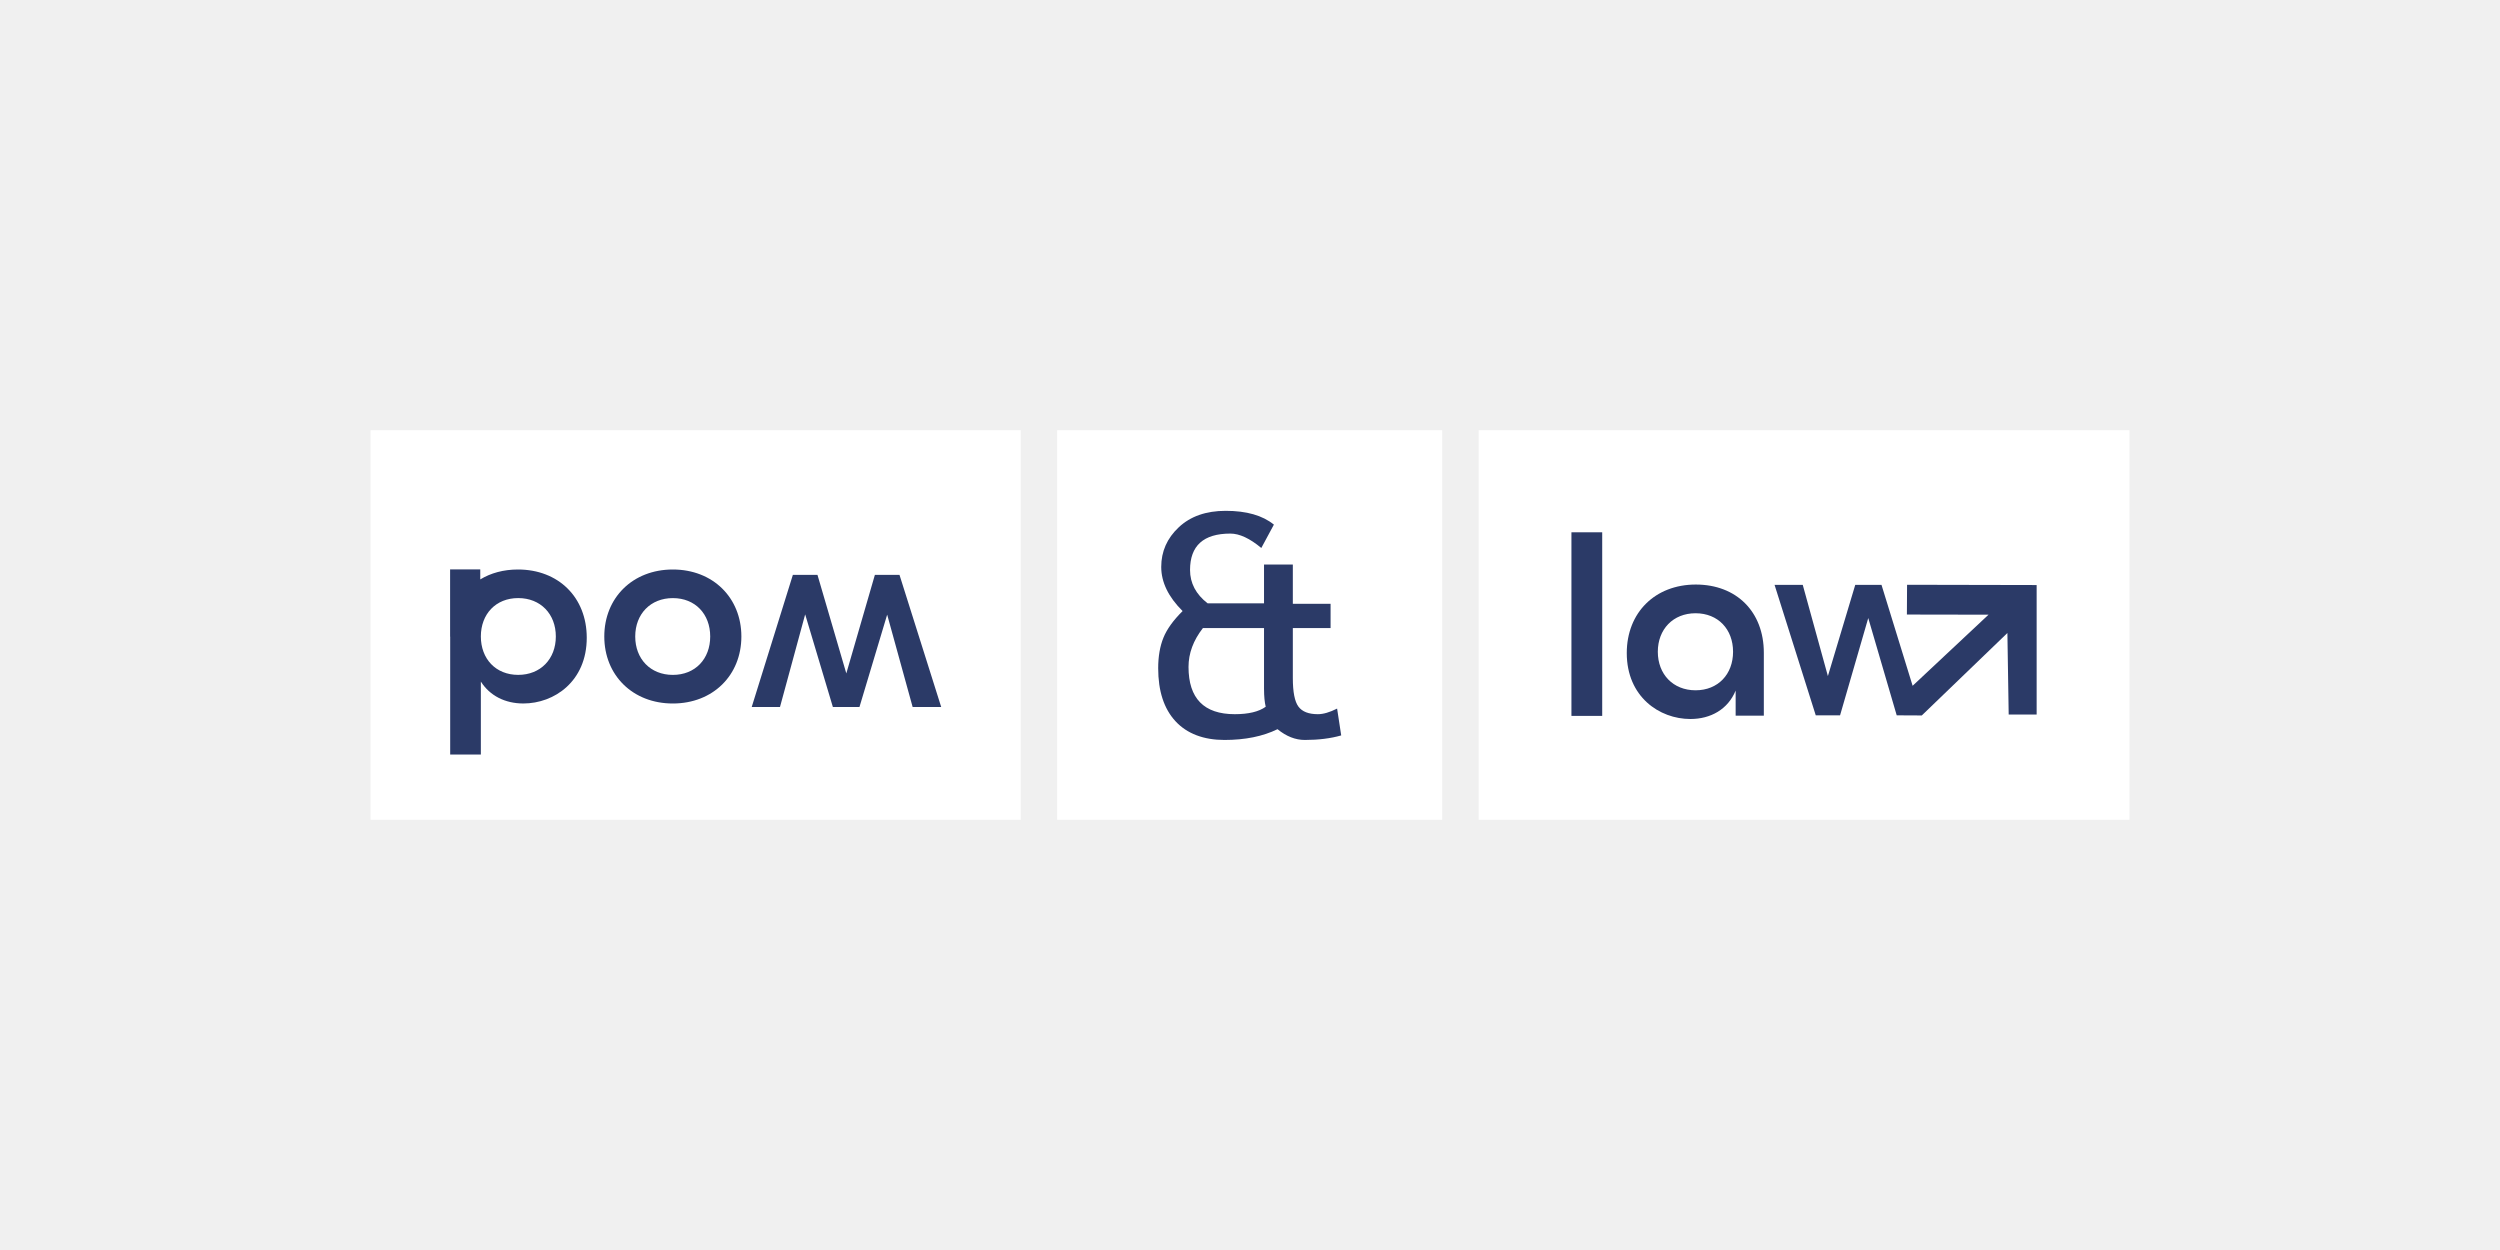
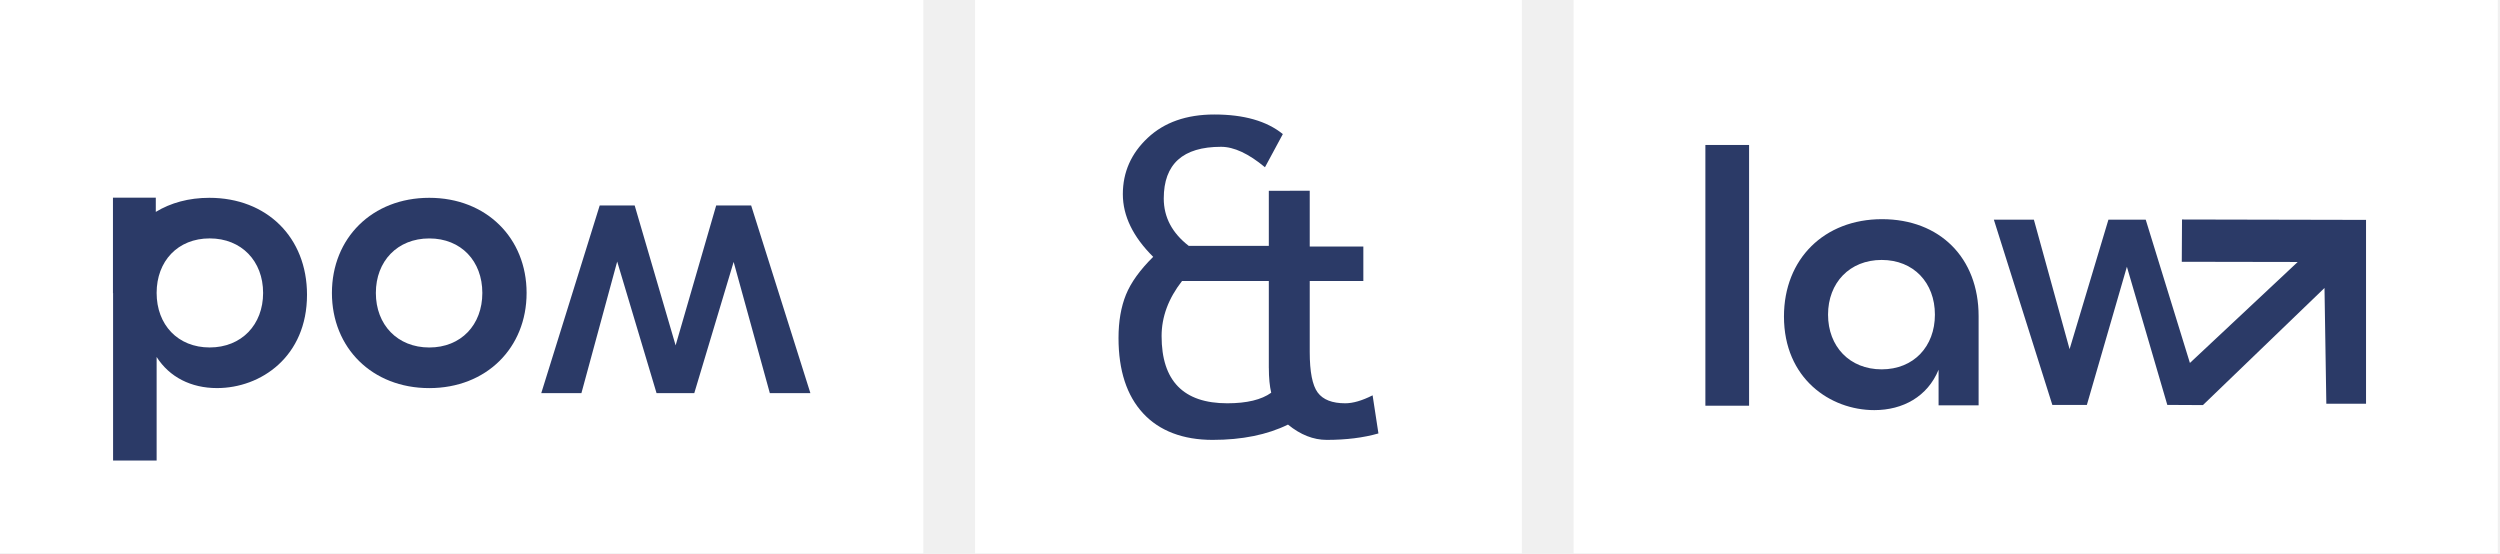
- <svg xmlns="http://www.w3.org/2000/svg" id="Vrstva_1" data-name="Vrstva 1" viewBox="0 0 1200 600">
-   <defs>
-     <style>
-       .cls-1 {
-         fill: #2b3a67;
-       }
- 
-       .cls-1, .cls-2 {
-         stroke-width: 0px;
-       }
- 
-       .cls-2 {
-         fill: #fff;
-       }
-     </style>
-   </defs>
-   <rect class="cls-2" x="177.87" y="206.5" width="312.08" height="187" />
-   <g>
-     <path class="cls-1" d="M248.62,273.36c-6.91,0-13.05,1.69-18.09,4.76v-4.81h-14.48v32.33h.06c0,.12-.02.24-.02.37v56.15h14.72v-35c4.33,6.8,11.63,10.51,20.41,10.51,14.84,0,30.42-10.64,30.42-31.54,0-19.42-13.6-32.77-33.02-32.77ZM248.74,323.94c-10.76,0-17.93-7.67-17.93-18.43s7.17-18.43,17.93-18.43,18.06,7.67,18.06,18.43-7.3,18.43-18.06,18.43Z" />
-     <path class="cls-1" d="M290.06,305.52c0-18.55,13.6-32.16,32.9-32.16s32.9,13.6,32.9,32.16-13.6,32.16-32.9,32.16-32.9-13.6-32.9-32.16ZM340.9,305.52c0-10.76-7.17-18.43-17.93-18.43s-18.06,7.67-18.06,18.43,7.3,18.43,18.06,18.43,17.93-7.67,17.93-18.43Z" />
-     <path class="cls-1" d="M451.78,339.37h-13.71l-12.23-44.34-13.3,44.34h-12.76l-13.3-44.47-12.09,44.47h-13.57l19.75-63.42h11.82l13.84,47.29,13.71-47.29h11.82l20.02,63.42Z" />
-   </g>
-   <rect class="cls-2" x="709.75" y="206.5" width="312.38" height="187" />
-   <g>
-     <path class="cls-1" d="M754.29,255.5h14.77v88.13h-14.77v-88.13Z" />
-     <path class="cls-1" d="M780.85,313.47c0-19.49,13.65-32.89,33.14-32.89s32.65,13.03,32.65,32.77v30.16h-13.53v-12.04c-3.72,9.06-12.04,13.65-21.72,13.65-14.89,0-30.54-10.67-30.54-31.65ZM831.87,312.85c0-10.8-7.2-18.49-18-18.49s-18.12,7.7-18.12,18.49,7.32,18.49,18.12,18.49,18-7.7,18-18.49Z" />
-     <path class="cls-1" d="M915.39,280.71l-.08,14.27,39.18.07-36.43,34.13-14.94-48.44h-12.6l-13.13,43.78-12.07-43.78h-13.53l19.77,62.62h11.67l13.53-46.7,13.66,46.7s6.34.06,12.04.06l41.09-39.58.62,39.13h13.42v-62.15s-62.2-.13-62.2-.13Z" />
-   </g>
-   <rect class="cls-2" x="507.44" y="206.5" width="184.82" height="187" />
-   <g id="flowRoot2985">
-     <path id="path3035" class="cls-1" d="M613.21,350.01c-7.04,3.45-15.53,5.17-25.47,5.17s-17.98-3-23.51-8.99c-5.53-5.99-8.3-14.47-8.3-25.44,0-5.63.84-10.5,2.51-14.63,1.67-4.12,4.74-8.39,9.21-12.81-6.84-6.79-10.26-13.85-10.26-21.18,0-7.42,2.8-13.77,8.41-19.03,5.6-5.26,13.11-7.9,22.53-7.9,10,0,17.71,2.21,23.14,6.62l-6.04,11.21c-5.53-4.61-10.48-6.91-14.85-6.91-12.91,0-19.36,5.82-19.36,17.47,0,6.31,2.81,11.65,8.44,16.01h27.07v-18.61l13.83-.02v18.85h18.12v11.65h-18.12v24.02c0,6.7.9,11.26,2.69,13.68,1.8,2.43,4.9,3.64,9.32,3.64,2.62,0,5.7-.9,9.24-2.69l1.97,12.88c-5.09,1.46-10.92,2.18-17.47,2.18-4.51,0-8.88-1.72-13.1-5.17h0ZM606.73,330.87v-29.4h-29.33c-4.61,5.92-6.91,12.13-6.91,18.63,0,15.14,7.4,22.71,22.2,22.71,6.6,0,11.55-1.19,14.85-3.57-.53-2.23-.8-5.02-.8-8.37Z" />
-   </g>
+ <svg xmlns="http://www.w3.org/2000/svg" width="845" height="187" viewBox="0 0 845 187" fill="none">
+   <path d="M312.08 0H0V187H312.08V0Z" fill="white" />
+   <path d="M70.75 66.86C63.84 66.86 57.7 68.55 52.66 71.62V66.81H38.18V99.14H38.24C38.24 99.26 38.22 99.38 38.22 99.51V155.66H52.94V120.66C57.27 127.46 64.57 131.17 73.35 131.17C88.19 131.17 103.77 120.53 103.77 99.63C103.77 80.21 90.17 66.86 70.75 66.86ZM70.87 117.44C60.11 117.44 52.94 109.77 52.94 99.01C52.94 88.25 60.11 80.58 70.87 80.58C81.63 80.58 88.93 88.25 88.93 99.01C88.93 109.77 81.63 117.44 70.87 117.44Z" fill="#2B3A67" />
+   <path d="M112.19 99.02C112.19 80.47 125.79 66.86 145.09 66.86C164.39 66.86 177.99 80.46 177.99 99.02C177.99 117.58 164.39 131.18 145.09 131.18C125.79 131.18 112.19 117.58 112.19 99.02ZM163.03 99.02C163.03 88.26 155.86 80.59 145.1 80.59C134.34 80.59 127.04 88.26 127.04 99.02C127.04 109.78 134.34 117.45 145.1 117.45C155.86 117.45 163.03 109.78 163.03 99.02Z" fill="#2B3A67" />
+   <path d="M273.91 132.87H260.2L247.97 88.53L234.67 132.87H221.91L208.61 88.4L196.52 132.87H182.95L202.7 69.45H214.52L228.36 116.74L242.07 69.45H253.89L273.91 132.87Z" fill="#2B3A67" />
+   <path d="M844.26 0H531.88V187H844.26V0Z" fill="white" />
+   <path d="M576.42 49H591.19V137.13H576.42V49Z" fill="#2B3A67" />
+   <path d="M602.98 106.97C602.98 87.48 616.63 74.08 636.12 74.08C655.61 74.08 668.77 87.11 668.77 106.85V137.01H655.24V124.97C651.52 134.03 643.2 138.62 633.52 138.62C618.63 138.62 602.98 127.95 602.98 106.97ZM654 106.35C654 95.55 646.8 87.86 636 87.86C625.2 87.86 617.88 95.56 617.88 106.35C617.88 117.14 625.2 124.84 636 124.84C646.8 124.84 654 117.14 654 106.35Z" fill="#2B3A67" />
+   <path d="M737.52 74.21L737.44 88.48L776.62 88.55L740.19 122.68L725.25 74.24H712.65L699.52 118.02L687.45 74.24H673.92L693.69 136.86H705.36L718.89 90.16L732.55 136.86C732.55 136.86 738.89 136.92 744.59 136.92L785.68 97.34L786.3 136.47H799.72V74.32L737.52 74.19V74.21Z" fill="#2B3A67" />
+   <path d="M514.39 0H329.57V187H514.39V0Z" fill="white" />
+   <path d="M435.34 143.51C428.3 146.96 419.81 148.68 409.87 148.68C399.93 148.68 391.89 145.68 386.36 139.69C380.83 133.7 378.06 125.22 378.06 114.25C378.06 108.62 378.9 103.75 380.57 99.62C382.24 95.5 385.31 91.23 389.78 86.81C382.94 80.02 379.52 72.96 379.52 65.63C379.52 58.21 382.32 51.86 387.93 46.6C393.53 41.34 401.04 38.7 410.46 38.7C420.46 38.7 428.17 40.91 433.6 45.32L427.56 56.53C422.03 51.92 417.08 49.62 412.71 49.62C399.8 49.62 393.35 55.44 393.35 67.09C393.35 73.4 396.16 78.74 401.79 83.1H428.86V64.49L442.69 64.47V83.32H460.81V94.97H442.69V118.99C442.69 125.69 443.59 130.25 445.38 132.67C447.18 135.1 450.28 136.31 454.7 136.31C457.32 136.31 460.4 135.41 463.94 133.62L465.91 146.5C460.82 147.96 454.99 148.68 448.44 148.68C443.93 148.68 439.56 146.96 435.34 143.51ZM428.86 124.37V94.97H399.53C394.92 100.89 392.62 107.1 392.62 113.6C392.62 128.74 400.02 136.31 414.82 136.31C421.42 136.31 426.37 135.12 429.67 132.74C429.14 130.51 428.87 127.72 428.87 124.37H428.86Z" fill="#2B3A67" />
</svg>
